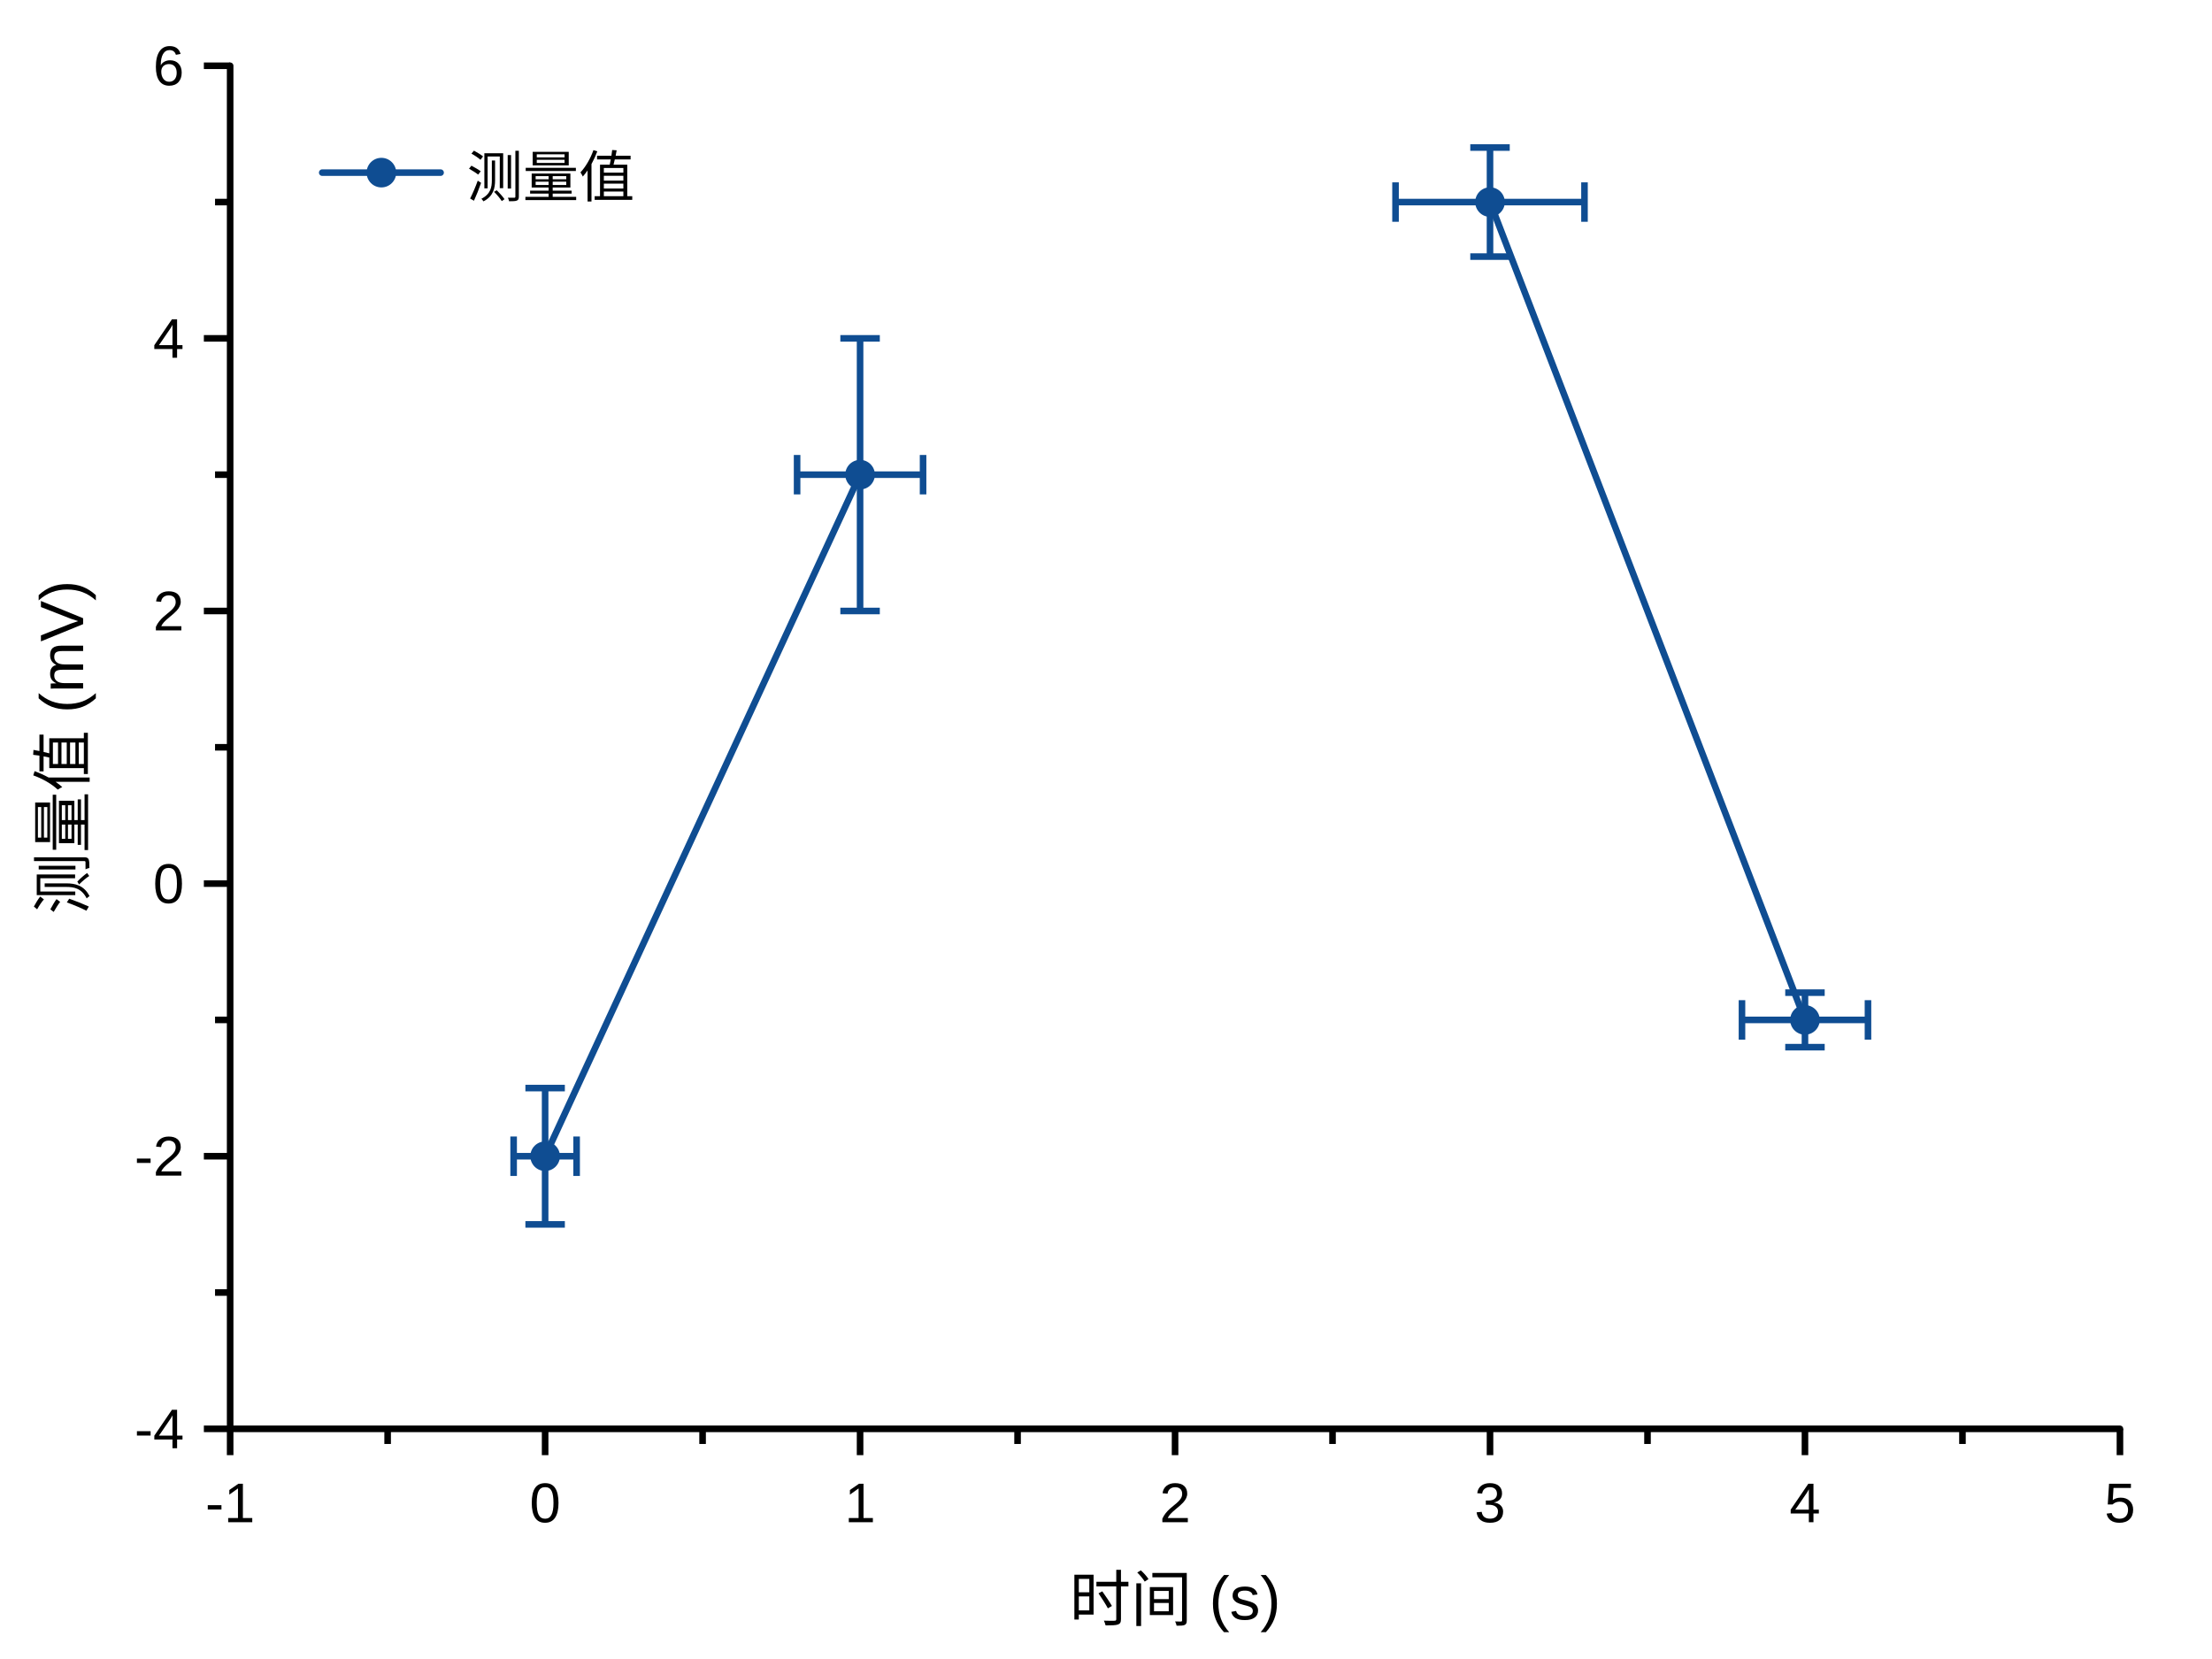
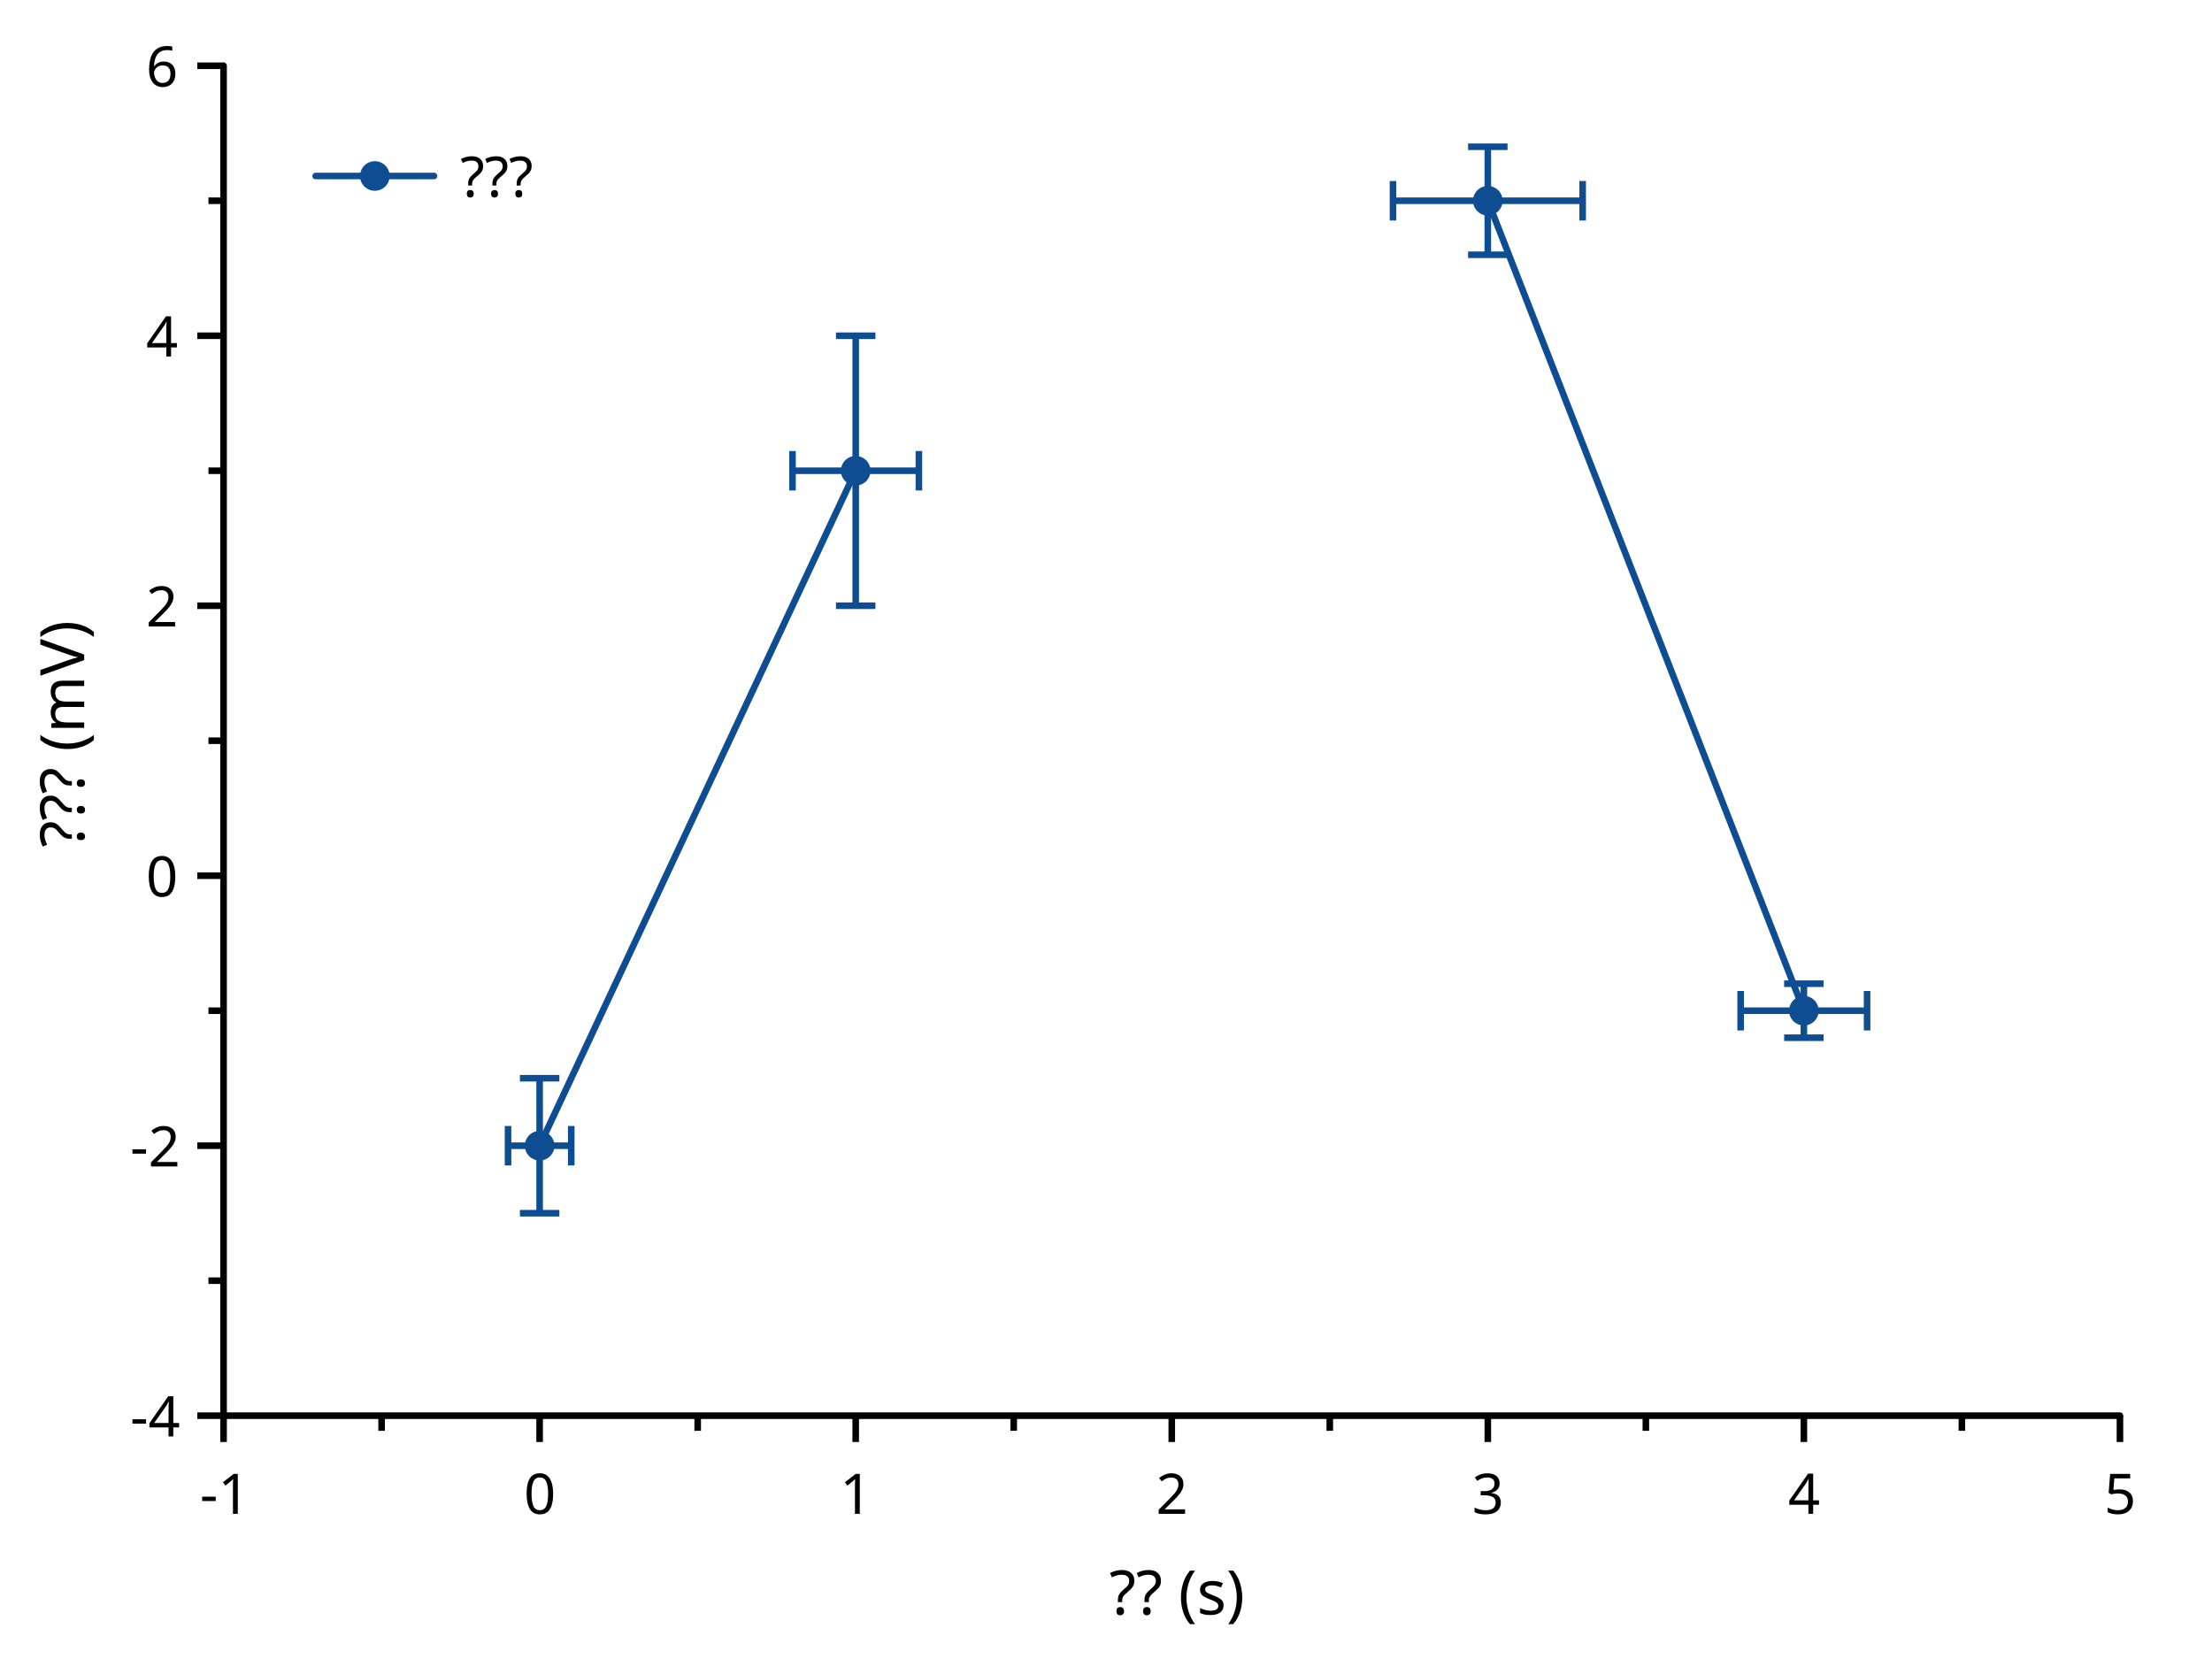
<svg xmlns="http://www.w3.org/2000/svg" width="210mm" height="157.5mm" viewBox="0 0 793.701 595.276" font-family="Arial, 'Microsoft YaHei', 'PingFang SC', 'Noto Sans CJK SC', sans-serif">
  <defs>
    <clipPath id="clip20">
-       <rect x="82.584" y="23.596" width="678.083" height="489.096" />
+       <rect x="80.225" y="23.596" width="680.442" height="484.377" />
    </clipPath>
  </defs>
  <rect x="0.00" y="0.00" width="793.70" height="595.28" fill="#ffffff" />
  <g clip-path="url(#clip20)">
-     <path d="M195.60,414.87L308.61,170.32" fill="none" stroke="#0f4d92" stroke-width="2.36" stroke-linejoin="round" stroke-linecap="round" />
-     <path d="M534.64,72.51L647.65,365.96" fill="none" stroke="#0f4d92" stroke-width="2.36" stroke-linejoin="round" stroke-linecap="round" />
-     <path d="M184.30,414.87L206.90,414.87M184.30,407.79L184.30,421.95M206.90,407.79L206.90,421.95M195.60,439.33L195.60,390.42M188.52,439.33L202.68,439.33M188.52,390.42L202.68,390.42M286.01,170.32L331.21,170.32M286.01,163.25L286.01,177.40M331.21,163.25L331.21,177.40M308.61,219.23L308.61,121.41M301.53,219.23L315.69,219.23M301.53,121.41L315.69,121.41M500.74,72.51L568.54,72.51M500.74,65.43L500.74,79.58M568.54,65.43L568.54,79.58M534.64,92.07L534.64,52.94M527.56,92.07L541.72,92.07M527.56,52.94L541.72,52.94M625.05,365.96L670.26,365.96M625.05,358.88L625.05,373.04M670.26,358.88L670.26,373.04M647.65,375.74L647.65,356.18M640.57,375.74L654.73,375.74M640.57,356.18L654.73,356.18" fill="none" stroke="#0f4d92" stroke-width="2.36" />
+     <path d="M193.63,411.10L307.04,168.91" fill="none" stroke="#0f4d92" stroke-width="2.36" stroke-linejoin="round" stroke-linecap="round" />
+     <path d="M533.85,72.03L647.26,362.66" fill="none" stroke="#0f4d92" stroke-width="2.36" stroke-linejoin="round" stroke-linecap="round" />
+     <path d="M182.29,411.10L204.97,411.10M182.29,404.02L182.29,418.18M204.97,404.02L204.97,418.18M193.63,435.32L193.63,386.88M186.55,435.32L200.71,435.32M186.55,386.88L200.71,386.88M284.36,168.91L329.72,168.91M284.36,161.83L284.36,175.99M329.72,161.83L329.72,175.99M307.04,217.35L307.04,120.47M299.96,217.35L314.12,217.35M299.96,120.47L314.12,120.47M499.83,72.03L567.88,72.03M499.83,64.95L499.83,79.11M567.88,64.95L567.88,79.11M533.85,91.41L533.85,52.66M526.77,91.41L540.93,91.41M526.77,52.66L540.93,52.66M624.58,362.66L669.94,362.66M624.58,355.58L624.58,369.74M669.94,355.58L669.94,369.74M647.26,372.35L647.26,352.97M640.18,372.35L654.34,372.35M640.18,352.97L654.34,352.97" fill="none" stroke="#0f4d92" stroke-width="2.36" />
  </g>
-   <path d="M190.29,414.87a5.31,5.31 0 1,0 10.62,0a5.31,5.31 0 1,0 -10.62,0M303.30,170.32a5.31,5.31 0 1,0 10.62,0a5.31,5.31 0 1,0 -10.62,0M529.33,72.51a5.31,5.31 0 1,0 10.62,0a5.31,5.31 0 1,0 -10.62,0M642.34,365.96a5.31,5.31 0 1,0 10.62,0a5.31,5.31 0 1,0 -10.62,0" fill="#0f4d92" />
-   <path d="M82.58,23.60L82.58,512.69L760.67,512.69" fill="none" stroke="#000000" stroke-width="2.36" stroke-linejoin="round" stroke-linecap="round" />
-   <text x="82.58" y="539.24" text-anchor="middle" dominant-baseline="central" font-size="20.056" fill="#000000">-1</text>
-   <text x="195.60" y="539.24" text-anchor="middle" dominant-baseline="central" font-size="20.056" fill="#000000">0</text>
-   <text x="308.61" y="539.24" text-anchor="middle" dominant-baseline="central" font-size="20.056" fill="#000000">1</text>
-   <text x="421.63" y="539.24" text-anchor="middle" dominant-baseline="central" font-size="20.056" fill="#000000">2</text>
-   <text x="534.64" y="539.24" text-anchor="middle" dominant-baseline="central" font-size="20.056" fill="#000000">3</text>
-   <text x="647.65" y="539.24" text-anchor="middle" dominant-baseline="central" font-size="20.056" fill="#000000">4</text>
-   <text x="760.67" y="539.24" text-anchor="middle" dominant-baseline="central" font-size="20.056" fill="#000000">5</text>
-   <text x="66.07" y="512.69" text-anchor="end" dominant-baseline="central" font-size="20.056" fill="#000000">-4</text>
-   <text x="66.07" y="414.87" text-anchor="end" dominant-baseline="central" font-size="20.056" fill="#000000">-2</text>
-   <text x="66.07" y="317.05" text-anchor="end" dominant-baseline="central" font-size="20.056" fill="#000000">0</text>
-   <text x="66.07" y="219.23" text-anchor="end" dominant-baseline="central" font-size="20.056" fill="#000000">2</text>
-   <text x="66.07" y="121.41" text-anchor="end" dominant-baseline="central" font-size="20.056" fill="#000000">4</text>
-   <text x="66.07" y="23.60" text-anchor="end" dominant-baseline="central" font-size="20.056" fill="#000000">6</text>
-   <path d="M82.58,512.69L82.58,522.13M195.60,512.69L195.60,522.13M308.61,512.69L308.61,522.13M421.63,512.69L421.63,522.13M534.64,512.69L534.64,522.13M647.65,512.69L647.65,522.13M760.67,512.69L760.67,522.13M139.09,512.69L139.09,518.12M252.10,512.69L252.10,518.12M365.12,512.69L365.12,518.12M478.13,512.69L478.13,518.12M591.15,512.69L591.15,518.12M704.16,512.69L704.16,518.12M82.58,512.69L73.15,512.69M82.58,414.87L73.15,414.87M82.58,317.05L73.15,317.05M82.58,219.23L73.15,219.23M82.58,121.41L73.15,121.41M82.58,23.60L73.15,23.60M82.58,463.78L77.16,463.78M82.58,365.96L77.16,365.96M82.58,268.14L77.16,268.14M82.58,170.32L77.16,170.32M82.58,72.51L77.16,72.51" fill="none" stroke="#000000" stroke-width="2.36" />
-   <text x="421.63" y="572.07" text-anchor="middle" dominant-baseline="central" font-size="22.015" fill="#000000">时间 (s)</text>
-   <text transform="translate(20.80,268.14) rotate(-90)" text-anchor="middle" dominant-baseline="central" font-size="22.015" fill="#000000">测量值 (mV)</text>
-   <rect x="106.18" y="42.47" width="140.39" height="38.93" fill="#ffffff" />
-   <path d="M115.62,61.94L158.09,61.94" fill="none" stroke="#0f4d92" stroke-width="2.36" stroke-linejoin="round" stroke-linecap="round" />
-   <path d="M131.54,61.94a5.31,5.31 0 1,0 10.62,0a5.31,5.31 0 1,0 -10.62,0" fill="#0f4d92" />
-   <text x="167.53" y="61.94" text-anchor="start" dominant-baseline="central" font-size="20.056" fill="#000000">测量值</text>
+   <path d="M188.32,411.10a5.31,5.31 0 1,0 10.62,0a5.31,5.31 0 1,0 -10.62,0M301.73,168.91a5.31,5.31 0 1,0 10.62,0a5.31,5.31 0 1,0 -10.62,0M528.54,72.03a5.31,5.31 0 1,0 10.62,0a5.31,5.31 0 1,0 -10.62,0M641.95,362.66a5.31,5.31 0 1,0 10.62,0a5.31,5.31 0 1,0 -10.62,0" fill="#0f4d92" />
+   <path d="M80.22,23.60L80.22,507.97L760.67,507.97" fill="none" stroke="#000000" stroke-width="2.36" stroke-linejoin="round" stroke-linecap="round" />
+   <g aria-label="-1">
+     <text x="71.741" y="543.181" font-family="Ubuntu" font-size="20.056" font-weight="300" textLength="16.968" lengthAdjust="spacingAndGlyphs" xml:space="preserve" fill="#000000">-1</text>
+   </g>
+   <g aria-label="0">
+     <text x="187.976" y="543.181" font-family="Ubuntu" font-size="20.056" font-weight="300" textLength="11.312" lengthAdjust="spacingAndGlyphs" xml:space="preserve" fill="#000000">0</text>
+   </g>
+   <g aria-label="1">
+     <text x="301.383" y="543.181" font-family="Ubuntu" font-size="20.056" font-weight="300" textLength="11.312" lengthAdjust="spacingAndGlyphs" xml:space="preserve" fill="#000000">1</text>
+   </g>
+   <g aria-label="2">
+     <text x="414.79" y="543.181" font-family="Ubuntu" font-size="20.056" font-weight="300" textLength="11.312" lengthAdjust="spacingAndGlyphs" xml:space="preserve" fill="#000000">2</text>
+   </g>
+   <g aria-label="3">
+     <text x="528.197" y="543.181" font-family="Ubuntu" font-size="20.056" font-weight="300" textLength="11.312" lengthAdjust="spacingAndGlyphs" xml:space="preserve" fill="#000000">3</text>
+   </g>
+   <g aria-label="4">
+     <text x="641.604" y="543.181" font-family="Ubuntu" font-size="20.056" font-weight="300" textLength="11.312" lengthAdjust="spacingAndGlyphs" xml:space="preserve" fill="#000000">4</text>
+   </g>
+   <g aria-label="5">
+     <text x="755.011" y="543.181" font-family="Ubuntu" font-size="20.056" font-weight="300" textLength="11.312" lengthAdjust="spacingAndGlyphs" xml:space="preserve" fill="#000000">5</text>
+   </g>
+   <g aria-label="-4">
+     <text x="46.74" y="515.423" font-family="Ubuntu" font-size="20.056" font-weight="300" textLength="16.968" lengthAdjust="spacingAndGlyphs" xml:space="preserve" fill="#000000">-4</text>
+   </g>
+   <g aria-label="-2">
+     <text x="46.74" y="418.548" font-family="Ubuntu" font-size="20.056" font-weight="300" textLength="16.968" lengthAdjust="spacingAndGlyphs" xml:space="preserve" fill="#000000">-2</text>
+   </g>
+   <g aria-label="0">
+     <text x="52.396" y="321.672" font-family="Ubuntu" font-size="20.056" font-weight="300" textLength="11.312" lengthAdjust="spacingAndGlyphs" xml:space="preserve" fill="#000000">0</text>
+   </g>
+   <g aria-label="2">
+     <text x="52.396" y="224.797" font-family="Ubuntu" font-size="20.056" font-weight="300" textLength="11.312" lengthAdjust="spacingAndGlyphs" xml:space="preserve" fill="#000000">2</text>
+   </g>
+   <g aria-label="4">
+     <text x="52.396" y="127.922" font-family="Ubuntu" font-size="20.056" font-weight="300" textLength="11.312" lengthAdjust="spacingAndGlyphs" xml:space="preserve" fill="#000000">4</text>
+   </g>
+   <g aria-label="6">
+     <text x="52.396" y="31.046" font-family="Ubuntu" font-size="20.056" font-weight="300" textLength="11.312" lengthAdjust="spacingAndGlyphs" xml:space="preserve" fill="#000000">6</text>
+   </g>
+   <path d="M80.22,507.97L80.22,517.41M193.63,507.97L193.63,517.41M307.04,507.97L307.04,517.41M420.45,507.97L420.45,517.41M533.85,507.97L533.85,517.41M647.26,507.97L647.26,517.41M760.67,507.97L760.67,517.41M136.93,507.97L136.93,513.40M250.34,507.97L250.34,513.40M363.74,507.97L363.74,513.40M477.15,507.97L477.15,513.40M590.56,507.97L590.56,513.40M703.96,507.97L703.96,513.40M80.22,507.97L70.79,507.97M80.22,411.10L70.79,411.10M80.22,314.22L70.79,314.22M80.22,217.35L70.79,217.35M80.22,120.47L70.79,120.47M80.22,23.60L70.79,23.60M80.22,459.53L74.80,459.53M80.22,362.66L74.80,362.66M80.22,265.78L74.80,265.78M80.22,168.91L74.80,168.91M80.22,72.03L74.80,72.03" fill="none" stroke="#000000" stroke-width="2.36" />
+   <g aria-label="时间 (s)">
+     <text x="398.035" y="579.287" font-family="Ubuntu" font-size="22.015" font-weight="300" textLength="44.822" lengthAdjust="spacingAndGlyphs" xml:space="preserve" fill="#000000">?? (s)</text>
+   </g>
+   <g aria-label="测量值 (mV)" transform="translate(22.03,265.78) rotate(-90)">
+     <text x="-38.25" y="8.178" font-family="Ubuntu" font-size="22.015" font-weight="300" textLength="76.501" lengthAdjust="spacingAndGlyphs" xml:space="preserve" fill="#000000">??? (mV)</text>
+   </g>
+   <rect x="103.82" y="42.47" width="103.09" height="41.36" fill="#ffffff" />
+   <path d="M113.26,63.15L155.73,63.15" fill="none" stroke="#0f4d92" stroke-width="2.36" stroke-linejoin="round" stroke-linecap="round" />
+   <path d="M129.19,63.15a5.31,5.31 0 1,0 10.62,0a5.31,5.31 0 1,0 -10.62,0" fill="#0f4d92" />
+   <g aria-label="测量值">
+     <text x="165.168" y="70.603" font-family="Ubuntu" font-size="20.056" font-weight="300" textLength="22.864" lengthAdjust="spacingAndGlyphs" xml:space="preserve" fill="#000000">???</text>
+   </g>
</svg>
